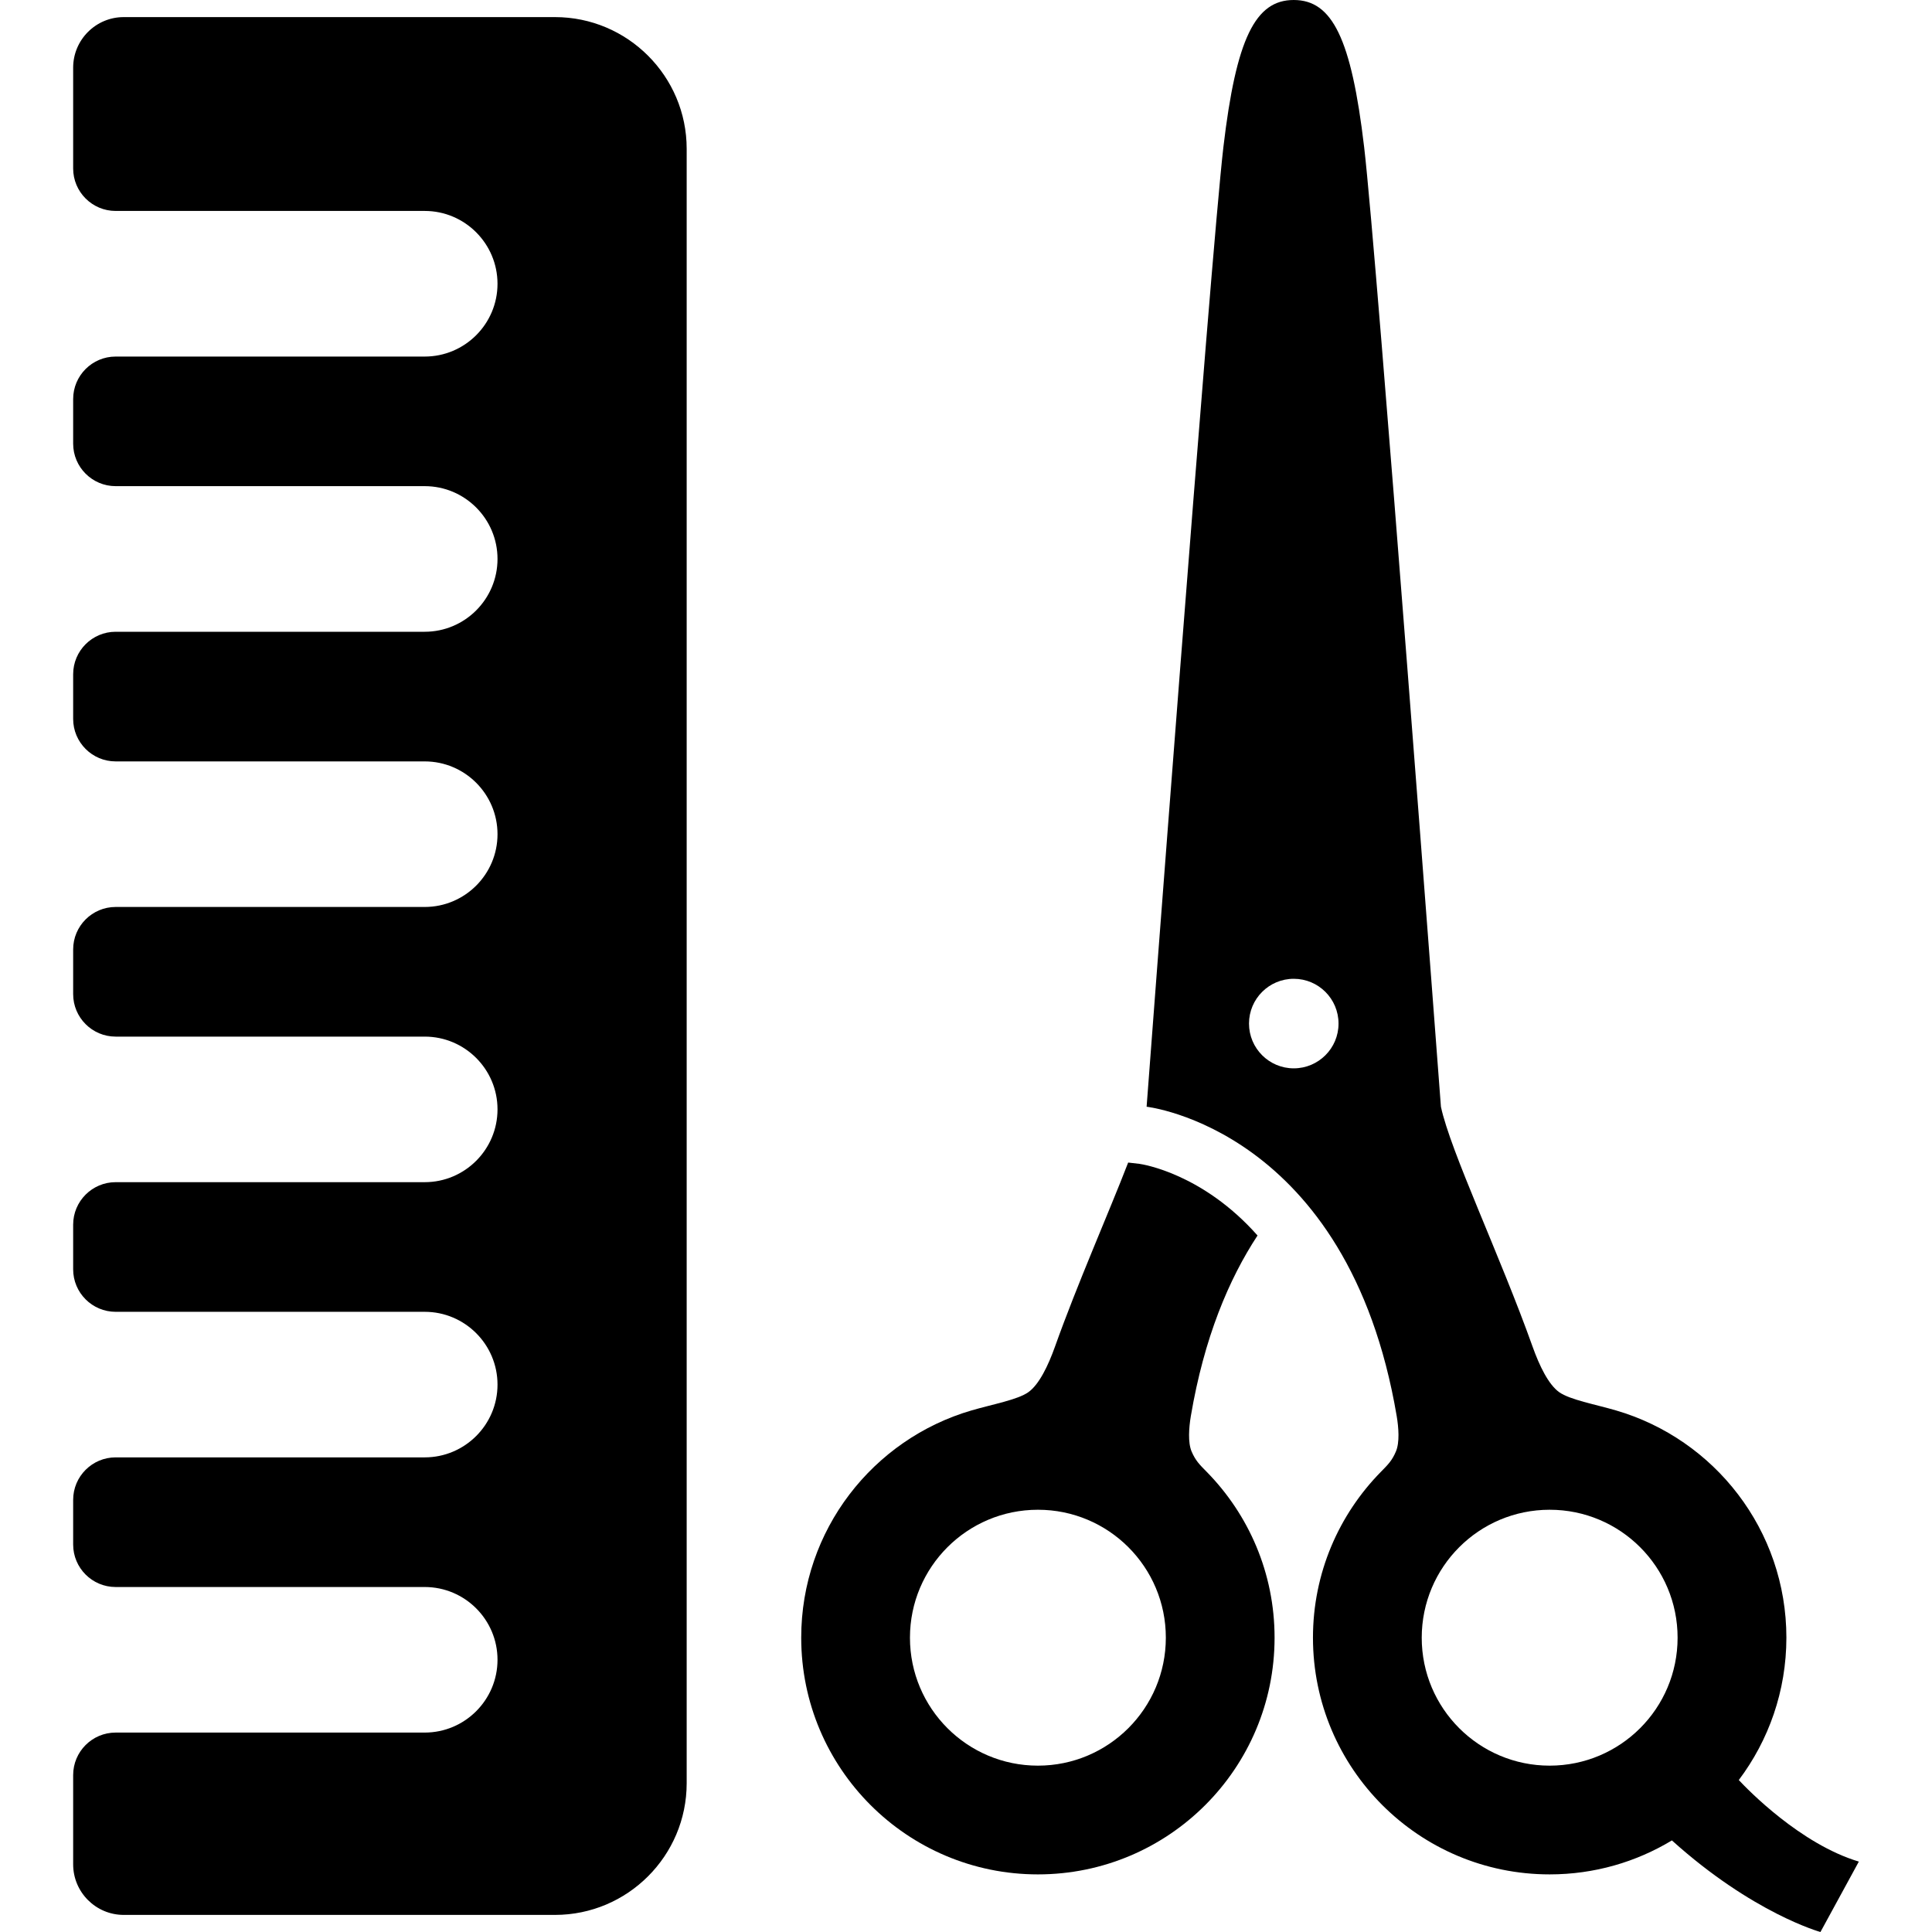
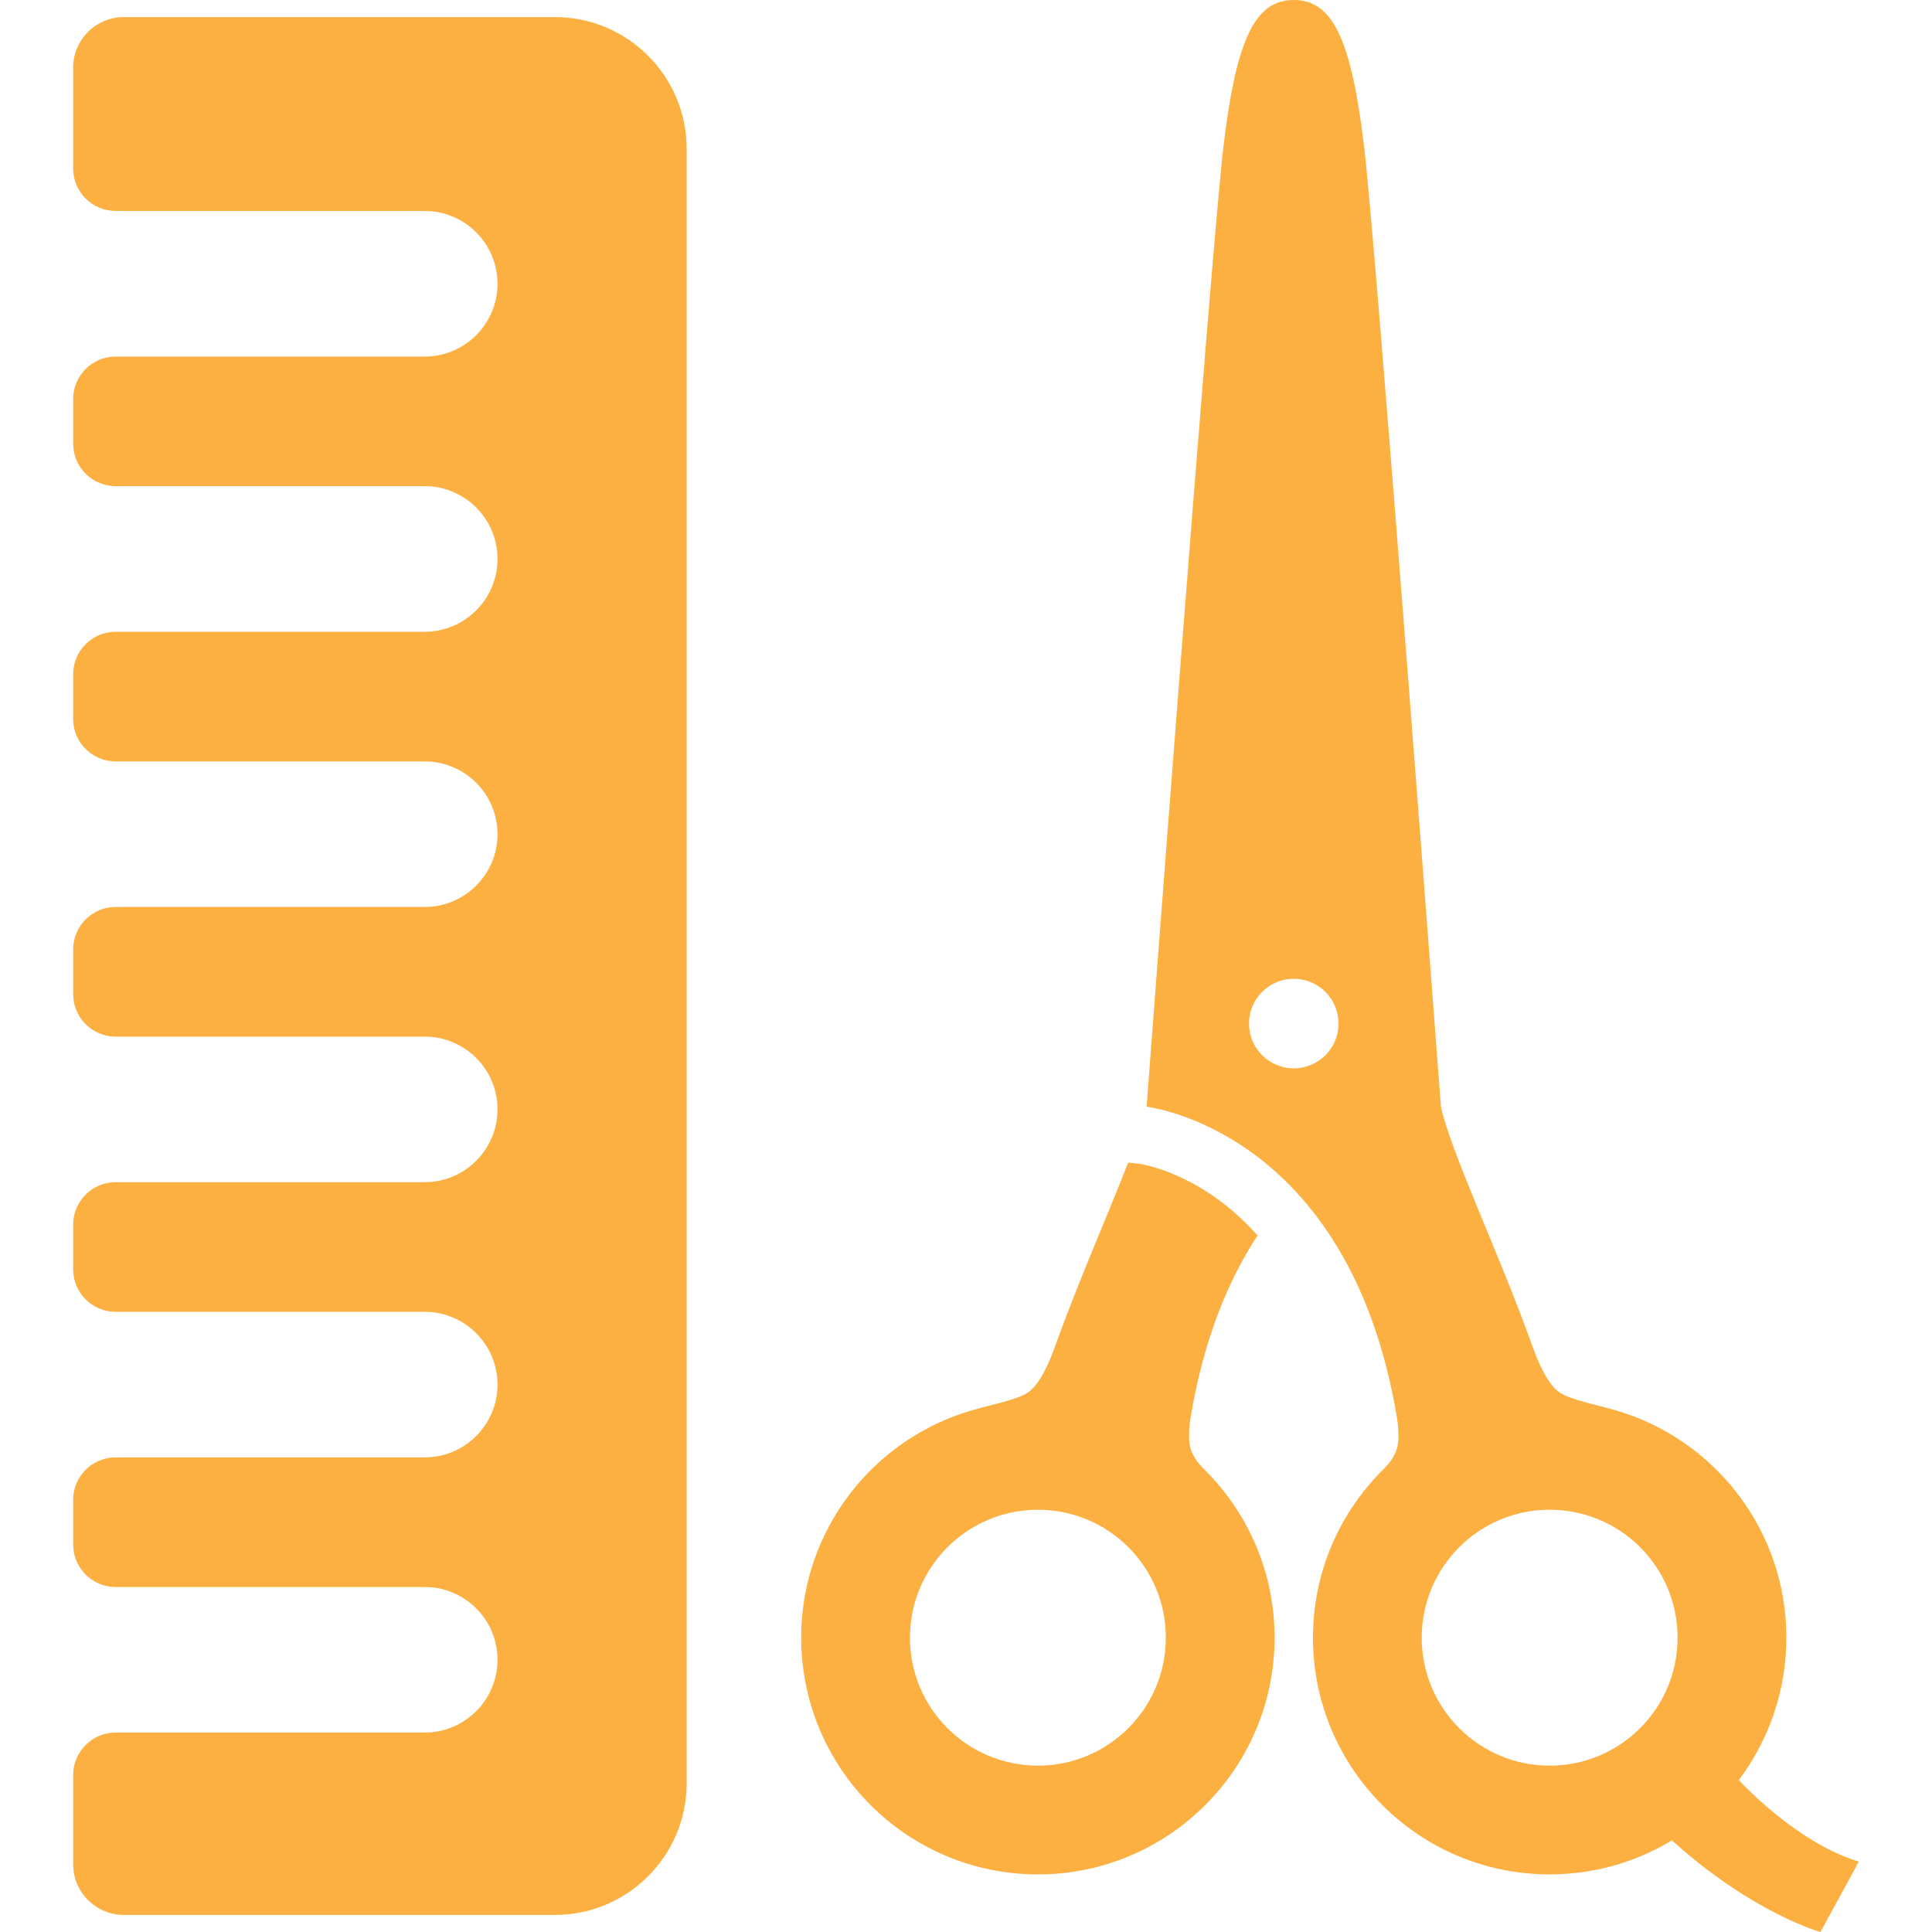
<svg xmlns="http://www.w3.org/2000/svg" height="800px" width="800px" version="1.1" id="_x32_" viewBox="0 0 512 512" xml:space="preserve">
  <style type="text/css">
- 	.st0{fill:#000000;}
+ 	.st0{fill:#FCB041;}
</style>
  <g>
    <path class="st0" d="M315.793,384.677c-1.022-2.399-0.719-6.353-0.208-9.403c3.517-20.754,10.055-36.251,17.674-47.853   c-14.556-16.438-30.498-18.881-31.275-18.984l-3.006-0.348c-5.287,13.668-13.431,32.037-19.421,48.852   c-1.763,4.939-4.184,9.996-7.049,12.01c-2.865,2.014-9.467,3.199-15.05,4.828c-26.081,7.611-45.14,31.69-45.128,60.226   c0,34.636,28.084,62.728,62.724,62.728c34.637,0,62.721-28.076,62.721-62.72c0.008-17.141-6.872-32.653-18.015-43.989   C317.881,388.128,316.821,387.062,315.793,384.677z M275.055,467.915c-18.725,0-33.907-15.186-33.907-33.911   c0-18.718,15.182-33.904,33.907-33.904c18.732-0.008,33.911,15.171,33.904,33.904C308.958,452.729,293.773,467.915,275.055,467.915   z" />
    <path class="st0" d="M460.797,471.729c7.914-10.507,12.602-23.561,12.616-37.724c-0.007-28.536-19.065-52.615-45.15-60.226   c-5.576-1.629-12.173-2.814-15.046-4.828c-2.858-2.021-5.279-7.063-7.041-12.01c-8.641-24.241-21.776-51.785-24.316-63.646   c0,0-16.948-225.487-20.347-254.312C358.122,10.166,353.043,0,342.862,0c-10.166-0.015-15.26,10.166-18.651,38.983   c-3.376,28.825-20.347,254.312-20.347,254.312s53.407,5.923,66.275,81.979c0.518,3.05,0.815,7.012-0.215,9.403   c-1.014,2.392-2.08,3.45-3.961,5.361c-11.128,11.313-18.014,26.832-18.014,43.966c0.008,34.652,28.084,62.728,62.728,62.728   c11.847,0,22.931-3.288,32.394-9.004C464.528,507.069,482.439,512,482.439,512l10.173-18.658   C477.167,488.714,463.173,474.283,460.797,471.729z M342.862,283.122c-6.553,0-11.862-5.316-11.862-11.869   c0-6.553,5.316-11.869,11.862-11.862c6.552,0,11.861,5.309,11.861,11.862C354.739,277.798,349.415,283.122,342.862,283.122z    M410.677,467.915c-18.725,0-33.911-15.186-33.904-33.903c0.008-18.74,15.179-33.912,33.896-33.912   c18.733-0.008,33.919,15.171,33.912,33.912C444.581,452.737,429.41,467.908,410.677,467.915z" />
    <path class="st0" d="M147.08,4.532H32.789c-7.389,0-13.402,6.012-13.402,13.401v26.715c0,6.204,5.049,11.254,11.254,11.254h81.912   c10.636,0,19.292,8.663,19.292,19.31c0,10.633-8.656,19.281-19.292,19.281H30.642c-6.205,0-11.254,5.05-11.254,11.254v11.832   c0,6.205,5.049,11.255,11.254,11.255h81.912c10.636,0,19.292,8.655,19.292,19.295c0,10.64-8.656,19.295-19.292,19.295H30.642   c-6.205,0-11.254,5.05-11.254,11.255v11.847c0,6.205,5.049,11.254,11.254,11.254h81.912c10.636,0,19.292,8.656,19.292,19.295   c0,10.632-8.656,19.281-19.292,19.281H30.642c-6.205,0-11.254,5.05-11.254,11.254v11.847c0,6.205,5.049,11.255,11.254,11.255   h81.912c10.636,0,19.292,8.648,19.292,19.28c0,10.64-8.656,19.295-19.292,19.295H30.642c-6.205,0-11.254,5.05-11.254,11.255v11.847   c0,6.204,5.049,11.254,11.254,11.254h81.912c10.636,0,19.292,8.656,19.292,19.295c0,10.632-8.656,19.281-19.292,19.281H30.642   c-6.205,0-11.254,5.05-11.254,11.254v11.847c0,6.205,5.049,11.254,11.254,11.254h81.912c10.636,0,19.292,8.648,19.292,19.281   c0,10.64-8.656,19.295-19.292,19.295H30.642c-6.205,0-11.254,5.05-11.254,11.255v23.664c0,7.39,6.012,13.401,13.402,13.401H147.08   c19.244,0,34.897-15.66,34.897-34.903V39.435C181.977,20.191,166.324,4.532,147.08,4.532z" />
  </g>
</svg>
